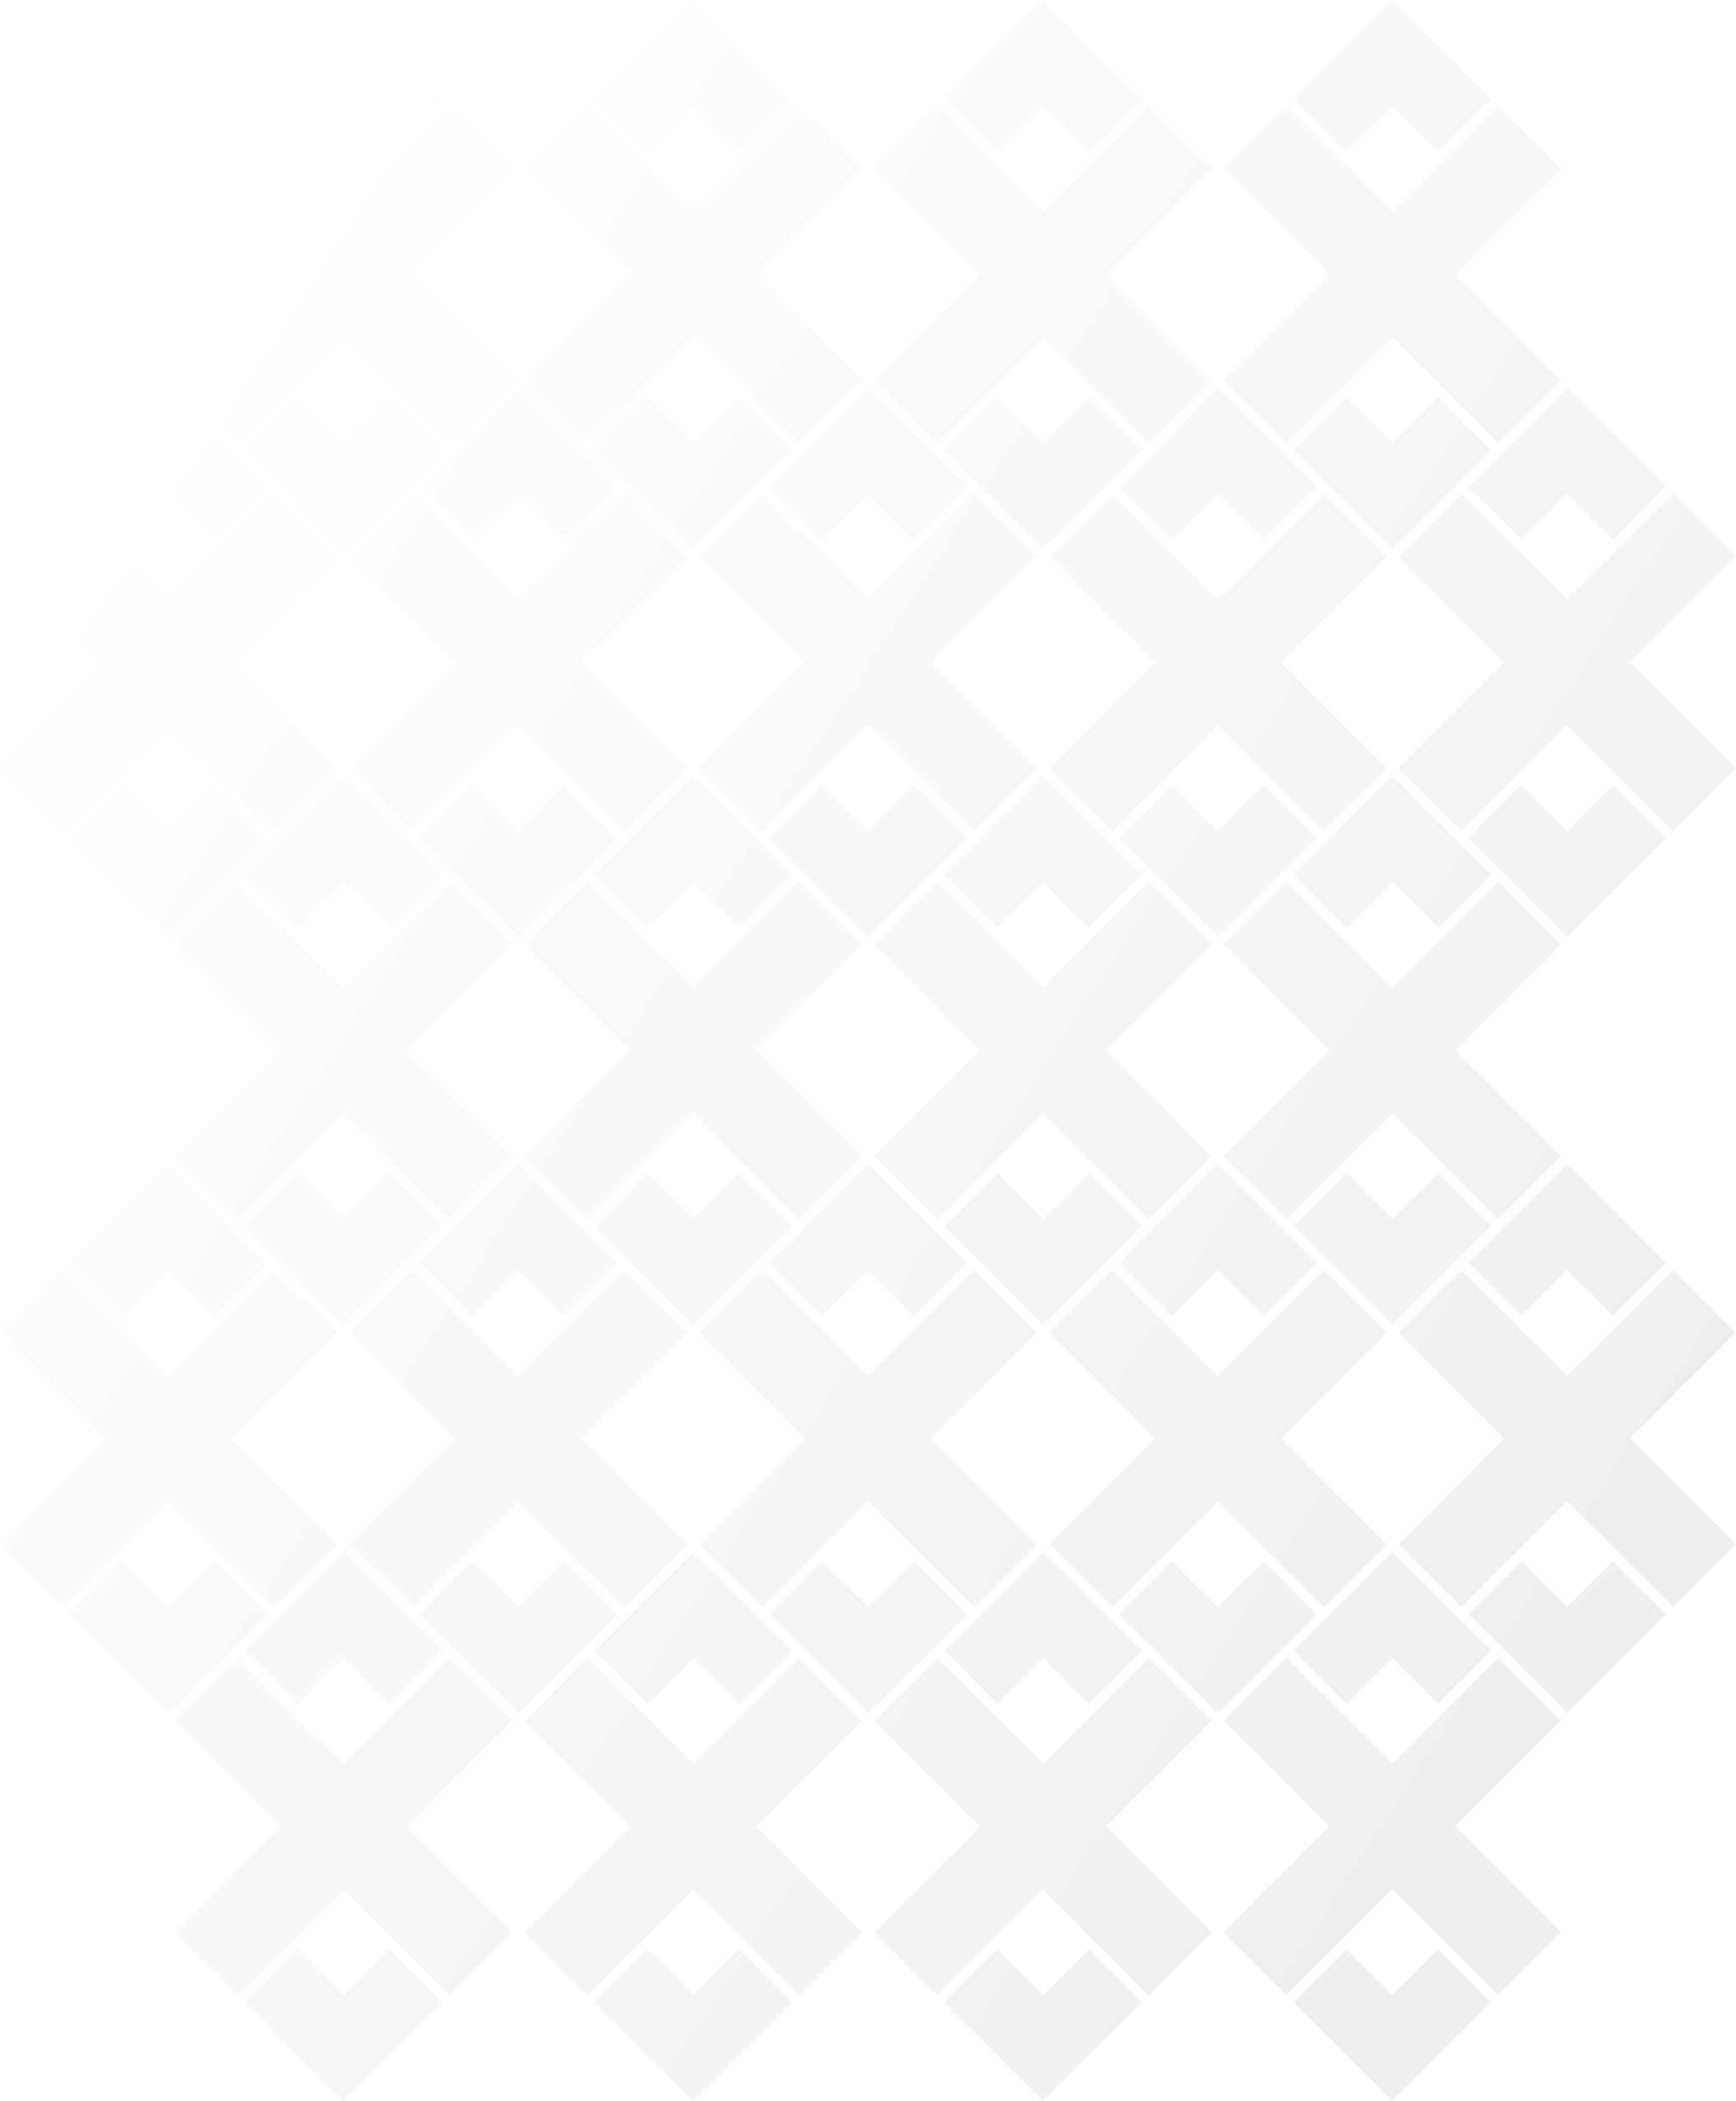
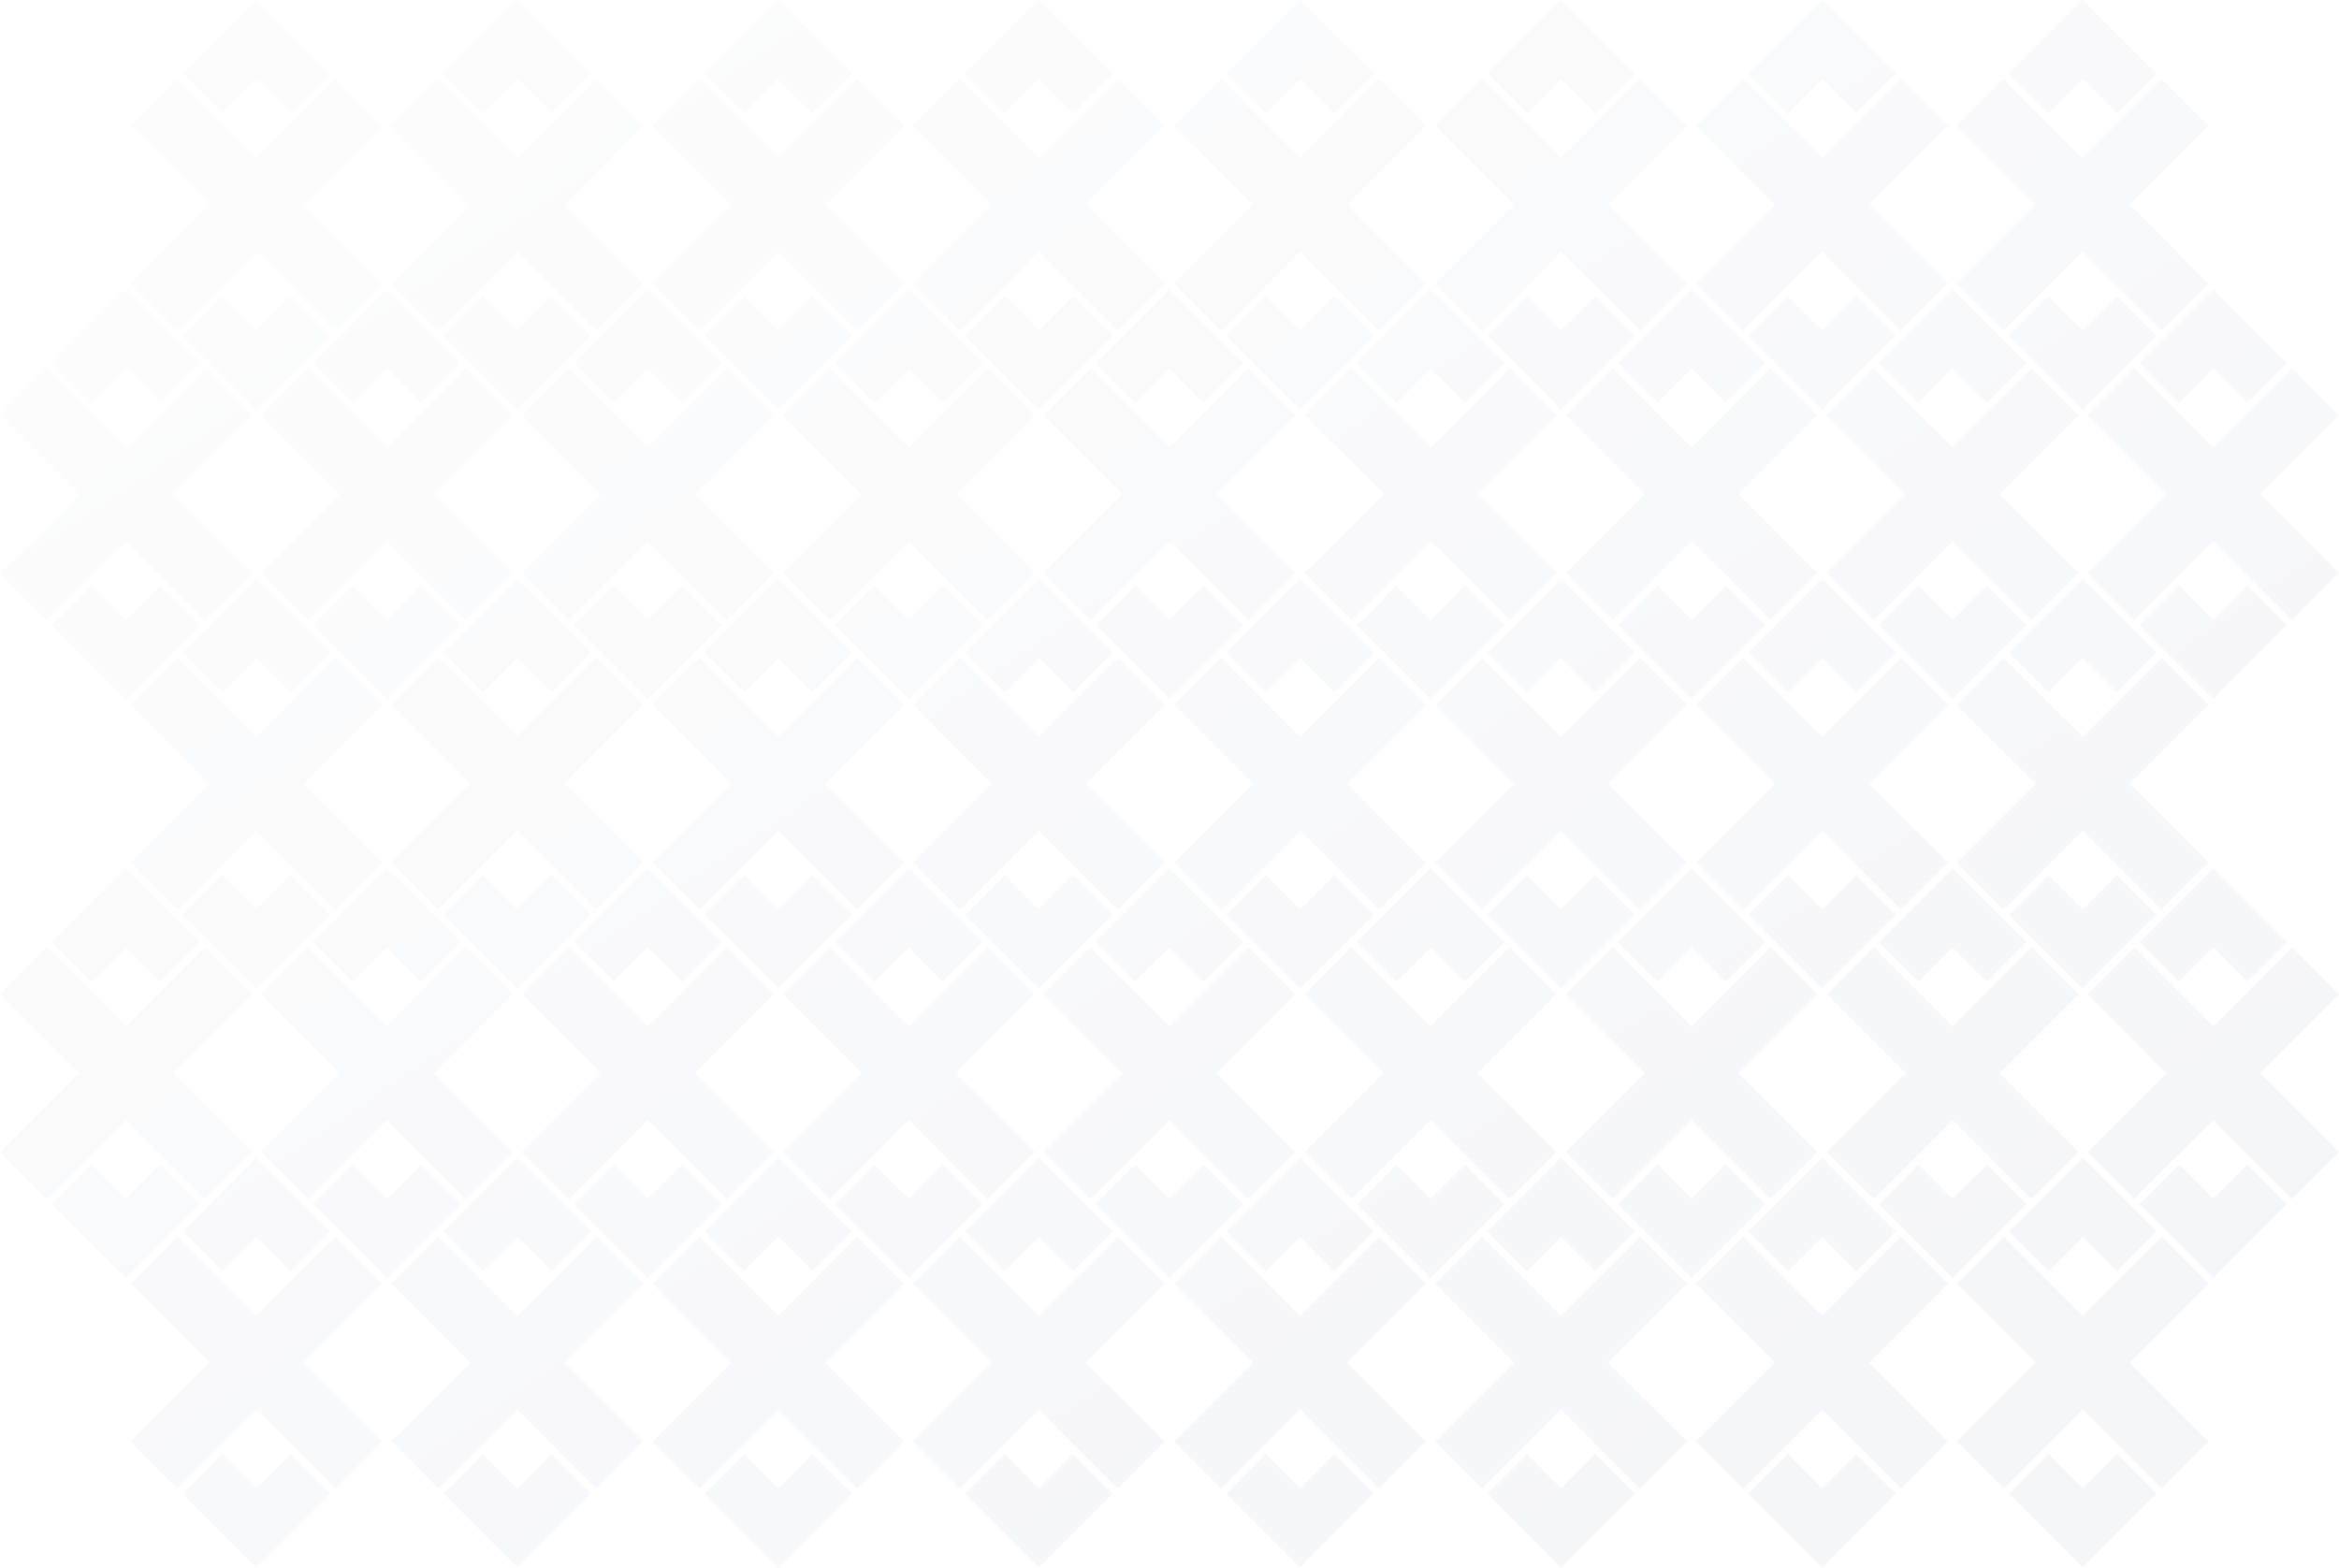
- <svg xmlns="http://www.w3.org/2000/svg" width="1286.748" height="1557.194" viewBox="0 0 1286.748 1557.194">
+ <svg xmlns="http://www.w3.org/2000/svg" width="2016.157" height="1351.07" viewBox="0 0 2016.157 1351.07">
  <defs>
-     <linearGradient id="linear-gradient" x1="0.099" y1="0.189" x2="0.879" y2="0.814" gradientUnits="objectBoundingBox">
-       <stop offset="0" stop-color="#fff" />
-       <stop offset="1" stop-color="#efeef1" />
+     <linearGradient id="linear-gradient" x1="0.057" y1="0.187" x2="0.803" y2="0.914" gradientUnits="objectBoundingBox">
+       <stop offset="0" stop-color="#fcfcfc" />
+       <stop offset="1" stop-color="#f5f6fa" />
    </linearGradient>
  </defs>
-   <g id="pattern" transform="translate(5318.945 -5059)">
-     <path id="Union_21" data-name="Union 21" d="M-2780.021,6774.6l39.264-39.281,33.916,33.95,33.925-33.95,39.261,39.281-73.185,73.185Zm-258.878,0,39.266-39.281,33.916,33.95,33.925-33.95,39.261,39.281-73.185,73.185Zm-259.291,0,39.264-39.281,33.916,33.95,33.925-33.95,39.261,39.281-73.185,73.185Zm-259.292,0,39.266-39.281,33.914,33.95,33.925-33.95,39.261,39.281-73.185,73.185Zm850.647-83.612-78.4,78.393-46.6-46.594,78.4-78.4-78.4-78.4,46.541-46.546,78.458,78.465,78.463-78.465,46.534,46.546-78.4,78.4,78.394,78.4-46.6,46.594Zm-258.876,0-78.406,78.393-46.6-46.594,78.4-78.4-78.4-78.4,46.541-46.546,78.459,78.465,78.461-78.465,46.534,46.546-78.4,78.4,78.394,78.4-46.6,46.594Zm-259.293,0-78.4,78.393-46.6-46.594,78.4-78.4-78.4-78.4,46.542-46.546,78.458,78.465,78.461-78.465,46.534,46.546-78.4,78.4,78.4,78.4-46.6,46.594Zm-259.291,0-78.406,78.393-46.6-46.594,78.4-78.4-78.4-78.4,46.541-46.546,78.46,78.465,78.461-78.465,46.534,46.546-78.4,78.4,78.394,78.4-46.6,46.594Zm833.92-203.986,39.266-39.281,33.916,33.952,33.925-33.952,39.261,39.281-73.185,73.186Zm-258.877,0,39.264-39.281,33.916,33.952,33.925-33.952,39.261,39.281-73.185,73.186Zm-259.292,0,39.264-39.281,33.916,33.952,33.925-33.952,39.261,39.281-73.185,73.186Zm-259.292,0,39.266-39.281,33.916,33.952,33.925-33.952,39.261,39.281-73.185,73.186Zm-259.291,0,39.264-39.281,33.916,33.952,33.925-33.952,39.261,39.281-73.185,73.186Zm980.287,32.5-33.916,33.935-39.264-39.271,73.18-73.185,73.185,73.185-39.261,39.271Zm-258.877,0-33.916,33.935-39.266-39.271,73.182-73.185,73.185,73.185-39.261,39.271Zm-259.292,0-33.916,33.935-39.264-39.271,73.18-73.185,73.185,73.185-39.261,39.271Zm-259.292,0-33.914,33.935-39.266-39.271,73.18-73.185,73.185,73.185-39.261,39.271Zm907.114-116.108-78.406,78.391-46.6-46.592,78.4-78.4-78.4-78.4,46.541-46.544,78.459,78.465,78.461-78.465,46.534,46.544-78.4,78.4,78.394,78.4-46.6,46.592Zm-258.878,0-78.4,78.391-46.6-46.592,78.4-78.4-78.4-78.4,46.542-46.544,78.458,78.465,78.461-78.465,46.534,46.544-78.4,78.4,78.4,78.4-46.6,46.592Zm-259.292,0-78.4,78.391-46.6-46.592,78.4-78.4-78.4-78.4,46.541-46.544,78.458,78.465,78.463-78.465,46.534,46.544-78.4,78.4,78.394,78.4-46.6,46.592Zm-259.291,0-78.406,78.391-46.6-46.592,78.4-78.4-78.4-78.4,46.541-46.544,78.459,78.465,78.461-78.465,46.534,46.544-78.4,78.4,78.394,78.4-46.6,46.592Zm-259.293,0-78.4,78.391-46.6-46.592,78.4-78.4-78.4-78.4,46.541-46.544,78.458,78.465,78.463-78.465,46.534,46.544-78.4,78.4,78.394,78.4-46.6,46.592Zm833.922-203.986,39.264-39.281,33.916,33.951,33.925-33.951,39.261,39.281-73.185,73.184Zm-258.878,0,39.266-39.281,33.916,33.951,33.925-33.951,39.261,39.281-73.185,73.184Zm-259.291,0,39.264-39.281,33.916,33.951,33.925-33.951,39.261,39.281-73.185,73.184Zm-259.292,0,39.266-39.281,33.914,33.951,33.925-33.951,39.261,39.281L-3484.3,6272.6Zm980.289,32.5-33.916,33.937-39.266-39.272,73.182-73.186,73.185,73.186-39.261,39.272Zm-258.878,0-33.916,33.937-39.264-39.272,73.18-73.186,73.185,73.186-39.261,39.272Zm-259.292,0-33.916,33.937-39.264-39.272,73.18-73.186,73.185,73.186-39.261,39.272Zm-259.291,0-33.916,33.937-39.266-39.272,73.182-73.186,73.185,73.186-39.261,39.272Zm-259.292,0-33.916,33.937-39.264-39.272,73.18-73.186,73.185,73.186-39.261,39.272Zm907.112-116.108-78.4,78.393-46.6-46.594,78.4-78.4-78.4-78.4,46.541-46.544,78.458,78.465,78.463-78.465,46.534,46.544-78.4,78.4,78.394,78.4-46.6,46.594Zm-258.876,0-78.406,78.393-46.6-46.594,78.4-78.4-78.4-78.4,46.541-46.544,78.459,78.465,78.461-78.465,46.534,46.544-78.4,78.4,78.394,78.4-46.6,46.594Zm-259.293,0-78.4,78.393-46.6-46.594,78.4-78.4-78.4-78.4,46.542-46.544,78.458,78.465,78.461-78.465,46.534,46.544-78.4,78.4,78.4,78.4-46.6,46.594Zm-259.291,0-78.406,78.393-46.6-46.594,78.4-78.4-78.4-78.4,46.541-46.544,78.46,78.465,78.461-78.465,46.534,46.544-78.4,78.4,78.394,78.4-46.6,46.594Zm833.92-203.985,39.266-39.281,33.916,33.952,33.925-33.952,39.261,39.281L-2577.194,5985Zm-258.877,0,39.264-39.281,33.916,33.952,33.925-33.952,39.261,39.281L-2836.072,5985Zm-259.292,0,39.264-39.281,33.916,33.952,33.925-33.952,39.261,39.281L-3095.365,5985Zm-259.292,0,39.266-39.281,33.916,33.952,33.925-33.952,39.261,39.281L-3354.656,5985Zm-259.291,0,39.264-39.281,33.916,33.952,33.925-33.952,39.261,39.281L-3613.948,5985Zm980.287,32.5-33.916,33.937-39.264-39.271,73.18-73.187,73.185,73.187-39.261,39.271Zm-258.877,0-33.916,33.937-39.266-39.271,73.182-73.187,73.185,73.187-39.261,39.271Zm-259.292,0-33.916,33.937-39.264-39.271,73.18-73.187,73.185,73.187-39.261,39.271Zm-259.292,0-33.914,33.937-39.266-39.271,73.18-73.187,73.185,73.187-39.261,39.271Zm907.114-116.107-78.406,78.391-46.6-46.592,78.4-78.4-78.4-78.4,46.541-46.544,78.459,78.465,78.461-78.465,46.534,46.544-78.4,78.4,78.394,78.4-46.6,46.592Zm-258.878,0-78.4,78.391-46.6-46.592,78.4-78.4-78.4-78.4,46.542-46.544,78.458,78.465,78.461-78.465,46.534,46.544-78.4,78.4,78.4,78.4-46.6,46.592Zm-259.292,0-78.4,78.391-46.6-46.592,78.4-78.4-78.4-78.4,46.541-46.544,78.458,78.465,78.463-78.465,46.534,46.544-78.4,78.4,78.394,78.4-46.6,46.592Zm-259.291,0-78.406,78.391-46.6-46.592,78.4-78.4-78.4-78.4,46.541-46.544,78.459,78.465,78.461-78.465,46.534,46.544-78.4,78.4,78.394,78.4-46.6,46.592Zm-259.293,0-78.4,78.391-46.6-46.592,78.4-78.4-78.4-78.4,46.541-46.544,78.458,78.465,78.463-78.465,46.534,46.544-78.4,78.4,78.394,78.4-46.6,46.592Zm833.922-203.987,39.264-39.281,33.916,33.952,33.925-33.952,39.261,39.281-73.185,73.186Zm-258.878,0,39.266-39.281,33.916,33.952,33.925-33.952,39.261,39.281-73.185,73.186Zm-259.291,0,39.264-39.281,33.916,33.952,33.925-33.952,39.261,39.281-73.185,73.186Zm-259.292,0,39.266-39.281,33.914,33.952,33.925-33.952,39.261,39.281L-3484.3,5697.4Zm980.289,32.5-33.916,33.935-39.266-39.271,73.182-73.185,73.185,73.185-39.261,39.271Zm-258.878,0-33.916,33.935-39.264-39.271,73.18-73.185,73.185,73.185-39.261,39.271Zm-259.292,0-33.916,33.935-39.264-39.271,73.18-73.185,73.185,73.185-39.261,39.271Zm-259.291,0-33.916,33.935-39.266-39.271,73.182-73.185,73.185,73.185-39.261,39.271Zm-259.292,0-33.916,33.935-39.264-39.271,73.18-73.185,73.185,73.185-39.261,39.271Zm907.112-116.108-78.4,78.391-46.6-46.592,78.4-78.4-78.4-78.4,46.541-46.544,78.458,78.465,78.463-78.465,46.534,46.544-78.4,78.4,78.394,78.4-46.6,46.592Zm-258.876,0L-3044.119,5619l-46.6-46.592,78.4-78.4-78.4-78.4,46.541-46.544,78.459,78.465,78.461-78.465,46.534,46.544-78.4,78.4,78.394,78.4-46.6,46.592Zm-259.293,0-78.4,78.391-46.6-46.592,78.4-78.4-78.4-78.4,46.542-46.544,78.458,78.465,78.461-78.465,46.534,46.544-78.4,78.4,78.4,78.4-46.6,46.592Zm-259.291,0L-3562.7,5619l-46.6-46.592,78.4-78.4-78.4-78.4,46.541-46.544,78.46,78.465,78.461-78.465,46.534,46.544-78.4,78.4,78.394,78.4-46.6,46.592Zm777.455-171.489-33.916,33.937-39.264-39.272,73.18-73.186,73.185,73.186-39.261,39.272Zm-258.877,0-33.916,33.937-39.266-39.272,73.182-73.186,73.185,73.186-39.261,39.272Zm-259.292,0-33.916,33.937-39.264-39.272,73.18-73.186,73.185,73.186-39.261,39.272Zm-259.292,0-33.914,33.937-39.266-39.272,73.18-73.186,73.185,73.186-39.261,39.272Z" transform="translate(-1580 -231.597)" fill="url(#linear-gradient)" />
-   </g>
+   <path id="adex_pattern" data-name="adex pattern" d="M1731.729,1287.571l34.067-34.081,29.426,29.459,29.434-29.459,34.065,34.081-63.5,63.5Zm-224.611,0,34.067-34.081,29.426,29.459,29.434-29.459,34.065,34.081-63.5,63.5Zm-224.969,0,34.067-34.081,29.426,29.459,29.434-29.459,34.065,34.081-63.5,63.5Zm-224.969,0,34.066-34.081,29.427,29.459,29.434-29.459,34.065,34.081-63.5,63.5Zm-225.187,0,34.067-34.083,29.427,29.457,29.435-29.457,34.063,34.083-63.5,63.5Zm-224.61,0,34.067-34.083,29.427,29.457,29.435-29.457,34.063,34.083-63.5,63.5Zm-224.969,0,34.067-34.083,29.426,29.457,29.434-29.457,34.063,34.083-63.5,63.5Zm-224.971,0,34.069-34.083,29.424,29.457,29.434-29.457,34.065,34.083-63.5,63.5Zm1637.783-72.544-68.026,68.015-40.43-40.426,68.024-68.022-68.024-68.022,40.381-40.386,68.073,68.078,68.076-68.078,40.374,40.386-68.021,68.022,68.018,68.022-40.432,40.426Zm-224.61,0-68.026,68.015-40.43-40.426,68.023-68.022-68.023-68.022,40.381-40.386,68.073,68.078,68.074-68.078,40.374,40.386-68.021,68.022,68.019,68.022-40.431,40.426Zm-224.971,0-68.026,68.015-40.43-40.426,68.024-68.022-68.024-68.022,40.381-40.386,68.073,68.078,68.076-68.078,40.374,40.386-68.021,68.022,68.017,68.022-40.43,40.426Zm-224.969,0-68.026,68.015-40.43-40.426,68.024-68.022-68.024-68.022,40.381-40.386,68.073,68.078,68.076-68.078,40.374,40.386L1161.1,1174.6l68.017,68.022-40.431,40.426Zm-225.185,0-68.026,68.015-40.429-40.426L855.06,1174.6l-68.024-68.024,40.379-40.385,68.073,68.078,68.076-68.078,40.375,40.385L935.917,1174.6l68.017,68.022-40.429,40.426Zm-224.61,0-68.028,68.015-40.429-40.426,68.024-68.022-68.024-68.024,40.381-40.385,68.073,68.078,68.076-68.078,40.374,40.385L711.306,1174.6l68.017,68.022-40.429,40.426Zm-224.971,0-68.026,68.015-40.431-40.426,68.026-68.022-68.026-68.024,40.383-40.385,68.072,68.078,68.075-68.078,40.374,40.385-68.02,68.024,68.017,68.022-40.428,40.426Zm-224.969,0-68.028,68.015-40.43-40.426L180.51,1174.6l-68.026-68.024,40.381-40.385,68.075,68.078,68.074-68.078,40.374,40.385L261.367,1174.6l68.017,68.022-40.429,40.426Zm1623.271-176.986,34.067-34.08,29.426,29.457,29.435-29.457,34.063,34.08-63.5,63.5Zm-224.61,0,34.067-34.08,29.426,29.457,29.433-29.457,34.065,34.08-63.5,63.5Zm-224.969,0,34.066-34.08,29.427,29.457,29.434-29.457,34.065,34.08-63.5,63.5Zm-224.971,0,34.066-34.08,29.427,29.457,29.434-29.457,34.065,34.08-63.5,63.5Zm-225.185,0,34.068-34.081,29.427,29.457,29.434-29.457,34.064,34.081-63.5,63.5Zm-224.61,0,34.067-34.081,29.426,29.457,29.434-29.457,34.063,34.081-63.5,63.5Zm-224.971,0,34.067-34.081,29.426,29.457,29.434-29.457,34.064,34.081-63.5,63.5Zm-224.969,0L304,1003.962l29.427,29.457,29.433-29.457,34.065,34.081-63.5,63.5Zm-224.969,0,34.066-34.081,29.426,29.457,29.434-29.457,34.063,34.081-63.5,63.5Zm1750.263,28.194-29.426,29.445-34.067-34.074,63.494-63.5,63.5,63.5-34.065,34.074Zm-224.612,0-29.426,29.445-34.067-34.074,63.493-63.5,63.5,63.5-34.065,34.074Zm-224.969,0-29.426,29.445-34.067-34.074,63.494-63.5,63.5,63.5-34.065,34.074Zm-224.969,0-29.427,29.445-34.066-34.074,63.493-63.5,63.5,63.5-34.065,34.074Zm-225.186,0-29.427,29.443-34.067-34.072,63.494-63.5,63.5,63.5-34.063,34.072Zm-224.61,0-29.427,29.443-34.067-34.072,63.494-63.5,63.5,63.5-34.063,34.072Zm-224.97,0-29.426,29.443-34.067-34.072,63.493-63.5,63.5,63.5-34.063,34.072Zm-224.971,0-29.424,29.443-34.069-34.072,63.493-63.5,63.5,63.5-34.065,34.072ZM1907.711,965.5l-68.026,68.017-40.429-40.428,68.024-68.022-68.024-68.022,40.381-40.386,68.071,68.08,68.076-68.08,40.374,40.386-68.021,68.022,68.019,68.022-40.431,40.428Zm-224.612,0-68.026,68.017-40.429-40.428,68.024-68.022-68.024-68.022,40.381-40.386,68.073,68.08,68.076-68.08,40.374,40.386-68.021,68.022,68.017,68.022-40.43,40.428Zm-224.969,0-68.026,68.017-40.43-40.428,68.024-68.022-68.024-68.022,40.381-40.386,68.072,68.08,68.076-68.08,40.374,40.386-68.02,68.022,68.017,68.022-40.429,40.428Zm-224.969,0-68.026,68.017L1124.7,993.089l68.026-68.022L1124.7,857.044l40.383-40.386,68.071,68.08,68.076-68.08,40.375,40.386-68.021,68.022,68.017,68.022-40.429,40.428Zm-225.185,0-68.027,68.014-40.43-40.424,68.026-68.024L899.52,857.042,939.9,816.659l68.073,68.078,68.077-68.078,40.374,40.383L1048.4,925.066l68.018,68.024-40.428,40.424Zm-224.611,0-68.026,68.014L674.91,993.091l68.024-68.024L674.91,857.042l40.381-40.383,68.073,68.078,68.075-68.078,40.375,40.383-68.022,68.024,68.018,68.024-40.428,40.424Zm-224.969,0-68.026,68.014-40.43-40.424,68.024-68.024L449.94,857.042l40.379-40.383,68.073,68.078,68.078-68.078,40.372,40.383-68.021,68.024,68.017,68.024-40.429,40.424Zm-224.969,0L265.4,1033.515,224.97,993.091l68.024-68.024L224.97,857.042l40.381-40.383,68.073,68.078L401.5,816.659l40.374,40.383-68.023,68.024,68.017,68.024-40.429,40.424Zm-224.971,0L40.43,1033.515,0,993.091l68.024-68.024L0,857.042l40.381-40.383,68.072,68.078,68.076-68.078L216.9,857.042l-68.022,68.024L216.9,993.091l-40.431,40.424ZM1731.729,788.515l34.067-34.081,29.426,29.459,29.434-29.459,34.065,34.081-63.5,63.5Zm-224.611,0,34.067-34.081,29.426,29.459,29.434-29.459,34.065,34.081-63.5,63.5Zm-224.969,0,34.067-34.081,29.426,29.459,29.434-29.459,34.065,34.081-63.5,63.5Zm-224.969,0,34.066-34.081,29.427,29.459,29.434-29.459,34.065,34.081-63.5,63.5Zm-225.187,0,34.067-34.081,29.427,29.455,29.435-29.455,34.063,34.081-63.5,63.495Zm-224.61,0,34.067-34.081,29.427,29.455,29.435-29.455,34.063,34.081-63.5,63.495Zm-224.969,0,34.067-34.081,29.426,29.455,29.434-29.455L509.4,788.517l-63.5,63.495Zm-224.971,0,34.069-34.081,29.424,29.455,29.434-29.455,34.065,34.081-63.5,63.495Zm1750.263,28.194-29.426,29.445-34.067-34.074,63.494-63.5,63.5,63.5-34.063,34.074Zm-224.61,0-29.426,29.445L1619.6,812.082l63.494-63.5,63.5,63.5-34.065,34.074Zm-224.969,0L1428.7,846.156l-34.066-34.074,63.493-63.5,63.5,63.5-34.065,34.074Zm-224.971,0-29.427,29.445-34.066-34.074,63.493-63.5,63.5,63.5-34.065,34.074Zm-225.183,0-29.427,29.445-34.068-34.074,63.5-63.5,63.5,63.5-34.064,34.074Zm-224.612,0-29.426,29.445-34.067-34.074,63.493-63.5,63.5,63.5L812.8,846.156Zm-224.971,0-29.426,29.445L494.9,812.082l63.493-63.5,63.5,63.5-34.064,34.074Zm-224.969,0L304,846.156l-34.067-34.074,63.494-63.5,63.5,63.5-34.065,34.074Zm-224.97,0L79.026,846.156,44.959,812.082l63.493-63.5,63.5,63.5-34.063,34.074ZM1795.226,715.972,1727.2,783.989l-40.43-40.427,68.024-68.022-68.024-68.022,40.381-40.386,68.073,68.08,68.076-68.08,40.374,40.386-68.021,68.022,68.018,68.022-40.432,40.427Zm-224.61,0-68.026,68.017-40.43-40.427,68.023-68.022-68.023-68.022,40.381-40.386,68.073,68.08,68.074-68.08,40.374,40.386-68.021,68.022,68.019,68.022-40.431,40.427Zm-224.971,0-68.026,68.017-40.43-40.427,68.024-68.022-68.024-68.022,40.381-40.386,68.073,68.08,68.076-68.08,40.374,40.386-68.021,68.022,68.017,68.022-40.43,40.427Zm-224.969,0-68.026,68.017-40.43-40.427,68.024-68.022-68.024-68.022L1052.6,567.13l68.073,68.08,68.076-68.08,40.374,40.386L1161.1,675.539l68.017,68.022-40.431,40.427Zm-225.185,0-68.026,68.015-40.429-40.426,68.024-68.022-68.024-68.026,40.379-40.383,68.073,68.078,68.076-68.078,40.375,40.383-68.021,68.026,68.017,68.022-40.429,40.426Zm-224.61,0-68.028,68.015-40.429-40.426,68.024-68.022-68.024-68.026,40.381-40.383,68.073,68.078,68.076-68.078,40.374,40.383-68.022,68.026,68.017,68.022-40.429,40.426Zm-224.971,0-68.026,68.015-40.431-40.426,68.026-68.022-68.026-68.026,40.383-40.383,68.072,68.078,68.075-68.078,40.374,40.383-68.02,68.026,68.017,68.022-40.428,40.426Zm-224.969,0-68.028,68.015-40.43-40.426,68.026-68.022-68.026-68.026,40.381-40.383,68.075,68.078,68.074-68.078,40.374,40.383-68.021,68.026,68.017,68.022-40.429,40.426ZM1844.212,538.988l34.067-34.081,29.426,29.459,29.435-29.459,34.063,34.081-63.5,63.5Zm-224.61,0,34.067-34.081,29.426,29.459,29.433-29.459,34.065,34.081-63.5,63.5Zm-224.969,0,34.066-34.081,29.427,29.459,29.434-29.459,34.065,34.081-63.5,63.5Zm-224.971,0,34.066-34.081,29.427,29.459,29.434-29.459,34.065,34.081-63.5,63.5Zm-225.185,0,34.068-34.081,29.427,29.457,29.434-29.457,34.064,34.081-63.5,63.5Zm-224.61,0,34.067-34.081,29.426,29.457L812.8,504.906l34.063,34.081-63.5,63.5Zm-224.971,0,34.067-34.081,29.426,29.457,29.434-29.457,34.064,34.081-63.5,63.5Zm-224.969,0L304,504.906l29.427,29.457,29.433-29.457,34.065,34.081-63.5,63.5Zm-224.969,0,34.066-34.081,29.426,29.457,29.434-29.457,34.063,34.081-63.5,63.5Zm1750.263,28.194L1765.8,596.627l-34.067-34.074,63.494-63.5,63.5,63.5-34.065,34.074Zm-224.612,0-29.426,29.445-34.067-34.074,63.493-63.5,63.5,63.5-34.065,34.074Zm-224.969,0-29.426,29.445-34.067-34.074,63.494-63.5,63.5,63.5-34.065,34.074Zm-224.969,0-29.427,29.445-34.066-34.074,63.493-63.5,63.5,63.5-34.065,34.074Zm-225.186,0L866.06,596.627l-34.067-34.072,63.494-63.5,63.5,63.5-34.063,34.072Zm-224.61,0L641.45,596.627l-34.067-34.072,63.494-63.5,63.5,63.5-34.063,34.072Zm-224.97,0L416.48,596.627l-34.067-34.072,63.493-63.5,63.5,63.5-34.063,34.072Zm-224.971,0-29.424,29.445-34.069-34.072,63.493-63.5,63.5,63.5L250.37,596.627ZM1907.711,466.445l-68.026,68.015-40.429-40.428,68.024-68.021-68.024-68.024,40.381-40.385,68.071,68.078,68.076-68.078,40.374,40.385-68.021,68.024,68.019,68.021-40.431,40.428Zm-224.612,0-68.026,68.015-40.429-40.428,68.024-68.021-68.024-68.024,40.381-40.385,68.073,68.078,68.076-68.078,40.374,40.385-68.021,68.024,68.017,68.021-40.43,40.428Zm-224.969,0L1390.1,534.46l-40.43-40.428,68.024-68.021-68.024-68.024,40.381-40.385,68.072,68.078L1526.2,317.6l40.374,40.385-68.02,68.024,68.017,68.021-40.429,40.428Zm-224.969,0-68.026,68.015L1124.7,494.033l68.026-68.021L1124.7,357.988l40.383-40.385,68.071,68.078,68.076-68.078,40.375,40.385-68.021,68.024,68.017,68.021-40.429,40.428Zm-225.185,0-68.027,68.014-40.43-40.424,68.026-68.022L899.52,357.986,939.9,317.6l68.073,68.078L1076.05,317.6l40.374,40.383L1048.4,426.012l68.018,68.022-40.428,40.424Zm-224.611,0-68.026,68.014L674.91,494.035l68.024-68.022L674.91,357.986,715.291,317.6l68.073,68.078L851.438,317.6l40.375,40.383-68.022,68.026,68.018,68.022L851.38,534.459Zm-224.969,0L490.37,534.459l-40.43-40.424,68.024-68.022L449.94,357.986,490.32,317.6l68.073,68.078L626.471,317.6l40.372,40.383-68.021,68.026,68.017,68.022L626.41,534.459Zm-224.969,0L265.4,534.459,224.97,494.035l68.024-68.022L224.97,357.986,265.351,317.6l68.073,68.078L401.5,317.6l40.374,40.383-68.023,68.026,68.017,68.022-40.429,40.424Zm-224.971,0L40.43,534.459,0,494.035l68.024-68.022L0,357.986,40.382,317.6l68.072,68.078L176.53,317.6,216.9,357.986l-68.022,68.026L216.9,494.035,176.47,534.459ZM1731.729,289.459l34.067-34.081,29.426,29.459,29.434-29.459,34.065,34.081-63.5,63.5Zm-224.611,0,34.067-34.081,29.426,29.459,29.434-29.459,34.065,34.081-63.5,63.5Zm-224.969,0,34.067-34.081,29.426,29.459,29.434-29.459,34.065,34.081-63.5,63.5Zm-224.969,0,34.066-34.081,29.427,29.459,29.434-29.459,34.065,34.081-63.5,63.5Zm-225.187,0,34.067-34.081,29.427,29.457,29.435-29.457,34.063,34.081-63.5,63.5Zm-224.61,0,34.067-34.081,29.427,29.457,29.435-29.457,34.063,34.081-63.5,63.5Zm-224.969,0,34.067-34.081,29.426,29.457,29.434-29.457L509.4,289.459l-63.5,63.5Zm-224.971,0,34.069-34.081,29.424,29.457,29.434-29.457,34.065,34.081-63.5,63.5Zm1750.263,28.2L1878.28,347.1l-34.067-34.074,63.494-63.5,63.5,63.5L1937.141,347.1Zm-224.61,0L1653.67,347.1,1619.6,313.026l63.494-63.5,63.5,63.5L1712.529,347.1Zm-224.969,0L1428.7,347.1l-34.066-34.074,63.493-63.5,63.5,63.5L1487.561,347.1Zm-224.971,0L1203.729,347.1l-34.066-34.074,63.493-63.5,63.5,63.5L1262.59,347.1Zm-225.183,0L978.546,347.1l-34.068-34.072,63.5-63.5,63.5,63.5L1037.407,347.1Zm-224.612,0L753.935,347.1l-34.067-34.072,63.493-63.5,63.5,63.5L812.8,347.1Zm-224.971,0L528.964,347.1,494.9,313.026l63.493-63.5,63.5,63.5L587.825,347.1Zm-224.969,0L304,347.1l-34.067-34.072,63.494-63.5,63.5,63.5L362.855,347.1Zm-224.97,0L79.026,347.1,44.959,313.026l63.493-63.5,63.5,63.5L137.886,347.1ZM1795.226,216.917,1727.2,284.932l-40.43-40.426,68.024-68.022-68.024-68.024,40.381-40.385,68.073,68.078L1863.3,68.074l40.374,40.385-68.021,68.024,68.018,68.022-40.432,40.426Zm-224.61,0-68.026,68.015-40.43-40.426,68.023-68.022-68.023-68.024,40.381-40.385,68.073,68.078,68.074-68.078,40.374,40.385-68.021,68.024,68.019,68.022-40.431,40.426Zm-224.971,0-68.026,68.015-40.43-40.426,68.024-68.022-68.024-68.024,40.381-40.385,68.073,68.078,68.076-68.078,40.374,40.385-68.021,68.024,68.017,68.022-40.43,40.426Zm-224.969,0-68.026,68.015-40.43-40.426,68.024-68.022-68.024-68.024L1052.6,68.074l68.073,68.078,68.076-68.078,40.374,40.385L1161.1,176.483l68.017,68.022-40.431,40.426Zm-225.185,0L827.465,284.93l-40.429-40.424,68.024-68.022-68.024-68.026,40.379-40.383,68.073,68.08,68.076-68.08,40.375,40.383-68.021,68.026,68.017,68.022L963.505,284.93Zm-224.61,0L602.854,284.93l-40.429-40.424,68.024-68.022-68.024-68.026,40.381-40.383,68.073,68.08,68.076-68.08,40.374,40.383-68.022,68.026,68.017,68.022L738.894,284.93Zm-224.971,0L377.885,284.93l-40.431-40.424,68.026-68.022-68.026-68.026,40.383-40.383,68.072,68.08,68.075-68.08,40.374,40.383-68.02,68.026,68.017,68.022L513.926,284.93Zm-224.969,0L152.914,284.93l-40.43-40.424,68.026-68.022-68.026-68.026,40.381-40.383,68.075,68.08,68.074-68.08,40.374,40.383-68.021,68.026,68.017,68.022L288.955,284.93Zm1574.28-148.79L1765.8,97.571,1731.729,63.5,1795.222,0l63.5,63.5-34.065,34.074Zm-224.612,0-29.426,29.445L1507.117,63.5,1570.61,0l63.5,63.5-34.065,34.074Zm-224.969,0-29.426,29.445L1282.148,63.5,1345.642,0l63.5,63.5-34.065,34.074Zm-224.969,0-29.427,29.445L1057.179,63.5,1120.672,0l63.5,63.5-34.065,34.074Zm-225.186,0L866.06,97.571,831.992,63.5,895.486,0l63.5,63.5L924.921,97.571Zm-224.61,0L641.45,97.571,607.382,63.5,670.876,0l63.5,63.5L700.312,97.571Zm-224.97,0L416.48,97.571,382.414,63.5,445.907,0l63.5,63.5L475.341,97.571Zm-224.971,0L191.512,97.571,157.443,63.5,220.936,0l63.5,63.5L250.37,97.571Z" transform="translate(0 0)" fill="url(#linear-gradient)" />
</svg>
